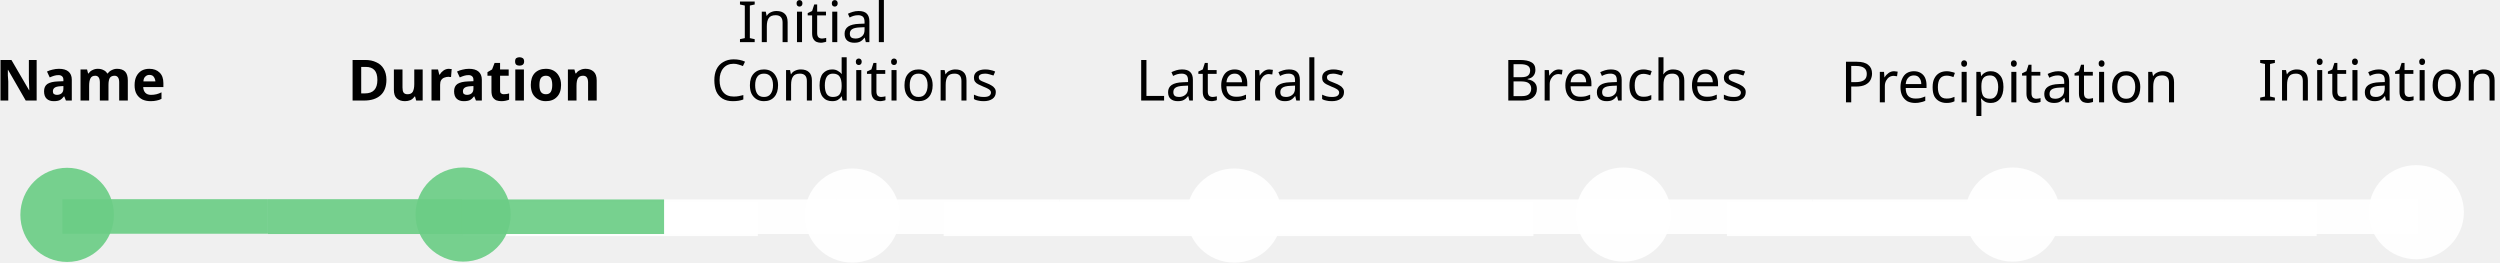
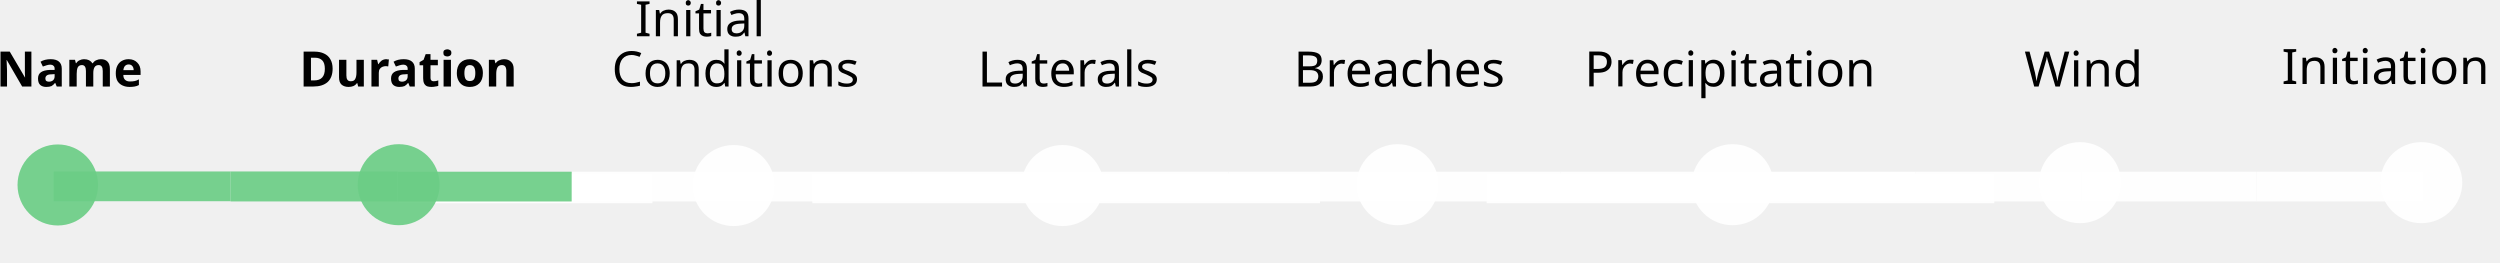
<svg xmlns="http://www.w3.org/2000/svg" width="185.864mm" height="19.524mm" viewBox="0 0 185.864 19.524" version="1.1" id="svg3767">
  <defs id="defs3761" />
  <g id="layer1" transform="translate(-14.35722,-2.64262)">
-     <rect style="fill:#ffffff;fill-opacity:0.918;stroke:none;stroke-width:0.094;stroke-miterlimit:4;stroke-dasharray:none;stroke-opacity:1" id="rect4593-2-3" width="21.922" height="2.569" x="164.67" y="17.626" />
-     <ellipse style="fill:#ffffff;fill-opacity:0.918;stroke-width:0.069" id="circle3765" cx="193.998" cy="18.418" rx="3.539" ry="3.5" />
-     <rect style="fill:#6cce86;fill-opacity:0.918;stroke:none;stroke-width:0.077;stroke-miterlimit:4;stroke-dasharray:none;stroke-opacity:1" id="rect4593" width="14.426" height="2.59" x="34.278" y="17.451" />
-     <rect style="fill:#ffffff;fill-opacity:0.918;stroke:none;stroke-width:0.094;stroke-miterlimit:4;stroke-dasharray:none;stroke-opacity:1" id="rect4593-2" width="21.922" height="2.569" x="48.779" y="17.626" />
-     <ellipse style="fill:#6cce86;fill-opacity:0.918;stroke-width:0.069" id="path3786" cx="19.349" cy="18.617" rx="3.478" ry="3.5" />
-     <rect style="fill:#ffffff;fill-opacity:0.918;stroke:none;stroke-width:0.094;stroke-miterlimit:4;stroke-dasharray:none;stroke-opacity:1" id="rect4593-2-4" width="21.922" height="2.569" x="84.514" y="17.626" />
-     <rect style="fill:#ffffff;fill-opacity:0.918;stroke:none;stroke-width:0.094;stroke-miterlimit:4;stroke-dasharray:none;stroke-opacity:1" id="rect4593-2-0" width="21.922" height="2.569" x="106.437" y="17.626" />
-     <rect style="fill:#ffffff;fill-opacity:0.918;stroke:none;stroke-width:0.094;stroke-miterlimit:4;stroke-dasharray:none;stroke-opacity:1" id="rect4593-9" width="21.922" height="2.569" x="142.747" y="17.626" />
-     <text xml:space="preserve" style="font-style:normal;font-variant:normal;font-weight:bold;font-stretch:normal;font-size:4.233px;line-height:1.25;font-family:'Segoe UI';-inkscape-font-specification:'Segoe UI, Bold';font-variant-ligatures:normal;font-variant-caps:normal;font-variant-numeric:normal;font-feature-settings:normal;text-align:start;letter-spacing:0px;word-spacing:0px;writing-mode:lr-tb;text-anchor:start;fill:#000000;fill-opacity:1;stroke:none;stroke-width:0.265" x="14.018" y="10.115" id="text831">
-       <tspan x="14.018" y="10.115" style="font-style:normal;font-variant:normal;font-weight:bold;font-stretch:normal;font-size:4.233px;font-family:'Segoe UI';-inkscape-font-specification:'Segoe UI, Bold';font-variant-ligatures:normal;font-variant-caps:normal;font-variant-numeric:normal;font-feature-settings:normal;text-align:start;writing-mode:lr-tb;text-anchor:start;stroke-width:0.265" id="tspan4540">Name</tspan>
+     <rect style="fill:#ffffff;fill-opacity:0.918;stroke:none;stroke-width:0.067;stroke-miterlimit:4;stroke-dasharray:none;stroke-opacity:1" id="rect69-4-2" width="13.015" height="2.212" x="169.109" y="15.408" />
+     <rect style="fill:#ffffff;fill-opacity:0.918;stroke:none;stroke-width:0.081;stroke-miterlimit:4;stroke-dasharray:none;stroke-opacity:1" id="rect4593-2-3" width="18.872" height="2.212" x="143.752" y="15.541" />
+     <ellipse style="fill:#ffffff;fill-opacity:0.918;stroke-width:0.06" id="circle3765" cx="168.999" cy="16.222" rx="3.046" ry="3.013" />
+     <rect style="fill:#6cce86;fill-opacity:0.918;stroke:none;stroke-width:0.066;stroke-miterlimit:4;stroke-dasharray:none;stroke-opacity:1" id="rect4593" width="12.418" height="2.229" x="31.506" y="15.39" />
+     <rect style="fill:#ffffff;fill-opacity:0.918;stroke:none;stroke-width:0.081;stroke-miterlimit:4;stroke-dasharray:none;stroke-opacity:1" id="rect4593-2" width="18.872" height="2.212" x="43.989" y="15.541" />
+     <ellipse style="fill:#6cce86;fill-opacity:0.918;stroke-width:0.059" id="path3786" cx="18.654" cy="16.394" rx="2.994" ry="3.013" />
+     <rect style="fill:#ffffff;fill-opacity:0.918;stroke:none;stroke-width:0.081;stroke-miterlimit:4;stroke-dasharray:none;stroke-opacity:1" id="rect4593-2-4" width="18.872" height="2.212" x="74.751" y="15.541" />
+     <rect style="fill:#ffffff;fill-opacity:0.918;stroke:none;stroke-width:0.081;stroke-miterlimit:4;stroke-dasharray:none;stroke-opacity:1" id="rect4593-2-0" width="18.872" height="2.212" x="93.623" y="15.541" />
+     <rect style="fill:#ffffff;fill-opacity:0.918;stroke:none;stroke-width:0.081;stroke-miterlimit:4;stroke-dasharray:none;stroke-opacity:1" id="rect4593-9" width="18.872" height="2.212" x="124.881" y="15.541" />
+     <text xml:space="preserve" style="font-style:normal;font-variant:normal;font-weight:bold;font-stretch:normal;font-size:3.644px;line-height:1.25;font-family:'Segoe UI';-inkscape-font-specification:'Segoe UI, Bold';font-variant-ligatures:normal;font-variant-caps:normal;font-variant-numeric:normal;font-feature-settings:normal;text-align:start;letter-spacing:0px;word-spacing:0px;writing-mode:lr-tb;text-anchor:start;fill:#000000;fill-opacity:1;stroke:none;stroke-width:0.228" x="14.065" y="9.075" id="text831">
+       <tspan x="14.065" y="9.075" style="font-style:normal;font-variant:normal;font-weight:bold;font-stretch:normal;font-size:3.644px;font-family:'Segoe UI';-inkscape-font-specification:'Segoe UI, Bold';font-variant-ligatures:normal;font-variant-caps:normal;font-variant-numeric:normal;font-feature-settings:normal;text-align:start;writing-mode:lr-tb;text-anchor:start;stroke-width:0.228" id="tspan4540">Name</tspan>
    </text>
-     <text xml:space="preserve" style="font-style:normal;font-variant:normal;font-weight:normal;font-stretch:normal;font-size:4.233px;line-height:1.25;font-family:'Segoe UI';-inkscape-font-specification:'Segoe UI, Normal';font-variant-ligatures:normal;font-variant-caps:normal;font-variant-numeric:normal;font-feature-settings:normal;text-align:start;letter-spacing:0px;word-spacing:0px;writing-mode:lr-tb;text-anchor:start;fill:#000000;fill-opacity:1;stroke:none;stroke-width:0.265" x="40.197" y="10.115" id="text835">
-       <tspan id="tspan833" x="40.197" y="10.115" style="font-style:normal;font-variant:normal;font-weight:bold;font-stretch:normal;font-size:4.233px;font-family:'Segoe UI';-inkscape-font-specification:'Segoe UI Bold';font-variant-ligatures:normal;font-variant-caps:normal;font-variant-numeric:normal;font-feature-settings:normal;text-align:start;writing-mode:lr-tb;text-anchor:start;stroke-width:0.265">Duration</tspan>
+     <text xml:space="preserve" style="font-style:normal;font-variant:normal;font-weight:normal;font-stretch:normal;font-size:3.644px;line-height:1.25;font-family:'Segoe UI';-inkscape-font-specification:'Segoe UI, Normal';font-variant-ligatures:normal;font-variant-caps:normal;font-variant-numeric:normal;font-feature-settings:normal;text-align:start;letter-spacing:0px;word-spacing:0px;writing-mode:lr-tb;text-anchor:start;fill:#000000;fill-opacity:1;stroke:none;stroke-width:0.228" x="36.601" y="9.075" id="text835">
+       <tspan id="tspan833" x="36.601" y="9.075" style="font-style:normal;font-variant:normal;font-weight:bold;font-stretch:normal;font-size:3.644px;font-family:'Segoe UI';-inkscape-font-specification:'Segoe UI Bold';font-variant-ligatures:normal;font-variant-caps:normal;font-variant-numeric:normal;font-feature-settings:normal;text-align:start;writing-mode:lr-tb;text-anchor:start;stroke-width:0.228">Duration</tspan>
    </text>
-     <text xml:space="preserve" style="font-style:normal;font-variant:normal;font-weight:normal;font-stretch:normal;font-size:4.233px;line-height:1.25;font-family:'Segoe UI';-inkscape-font-specification:'Segoe UI, Normal';font-variant-ligatures:normal;font-variant-caps:normal;font-variant-numeric:normal;font-feature-settings:normal;text-align:start;letter-spacing:0px;word-spacing:0px;writing-mode:lr;text-anchor:start;fill:#000000;fill-opacity:1;stroke:none;stroke-width:0.265;" x="126.086" y="10.115" id="text839">
-       <tspan id="tspan837" x="126.086" y="10.115" style="font-style:normal;font-variant:normal;font-weight:normal;font-stretch:normal;font-size:4.233px;font-family:'Segoe UI';-inkscape-font-specification:'Segoe UI, Normal';font-variant-ligatures:normal;font-variant-caps:normal;font-variant-numeric:normal;font-feature-settings:normal;text-align:start;writing-mode:lr;text-anchor:start;stroke-width:0.265;">Breaches</tspan>
-       <tspan x="126.086" y="15.407" style="font-style:normal;font-variant:normal;font-weight:normal;font-stretch:normal;font-size:4.233px;font-family:'Segoe UI';-inkscape-font-specification:'Segoe UI, Normal';font-variant-ligatures:normal;font-variant-caps:normal;font-variant-numeric:normal;font-feature-settings:normal;text-align:start;writing-mode:lr;text-anchor:start;stroke-width:0.265;" id="tspan52" />
+     <text xml:space="preserve" style="font-style:normal;font-variant:normal;font-weight:normal;font-stretch:normal;font-size:3.644px;line-height:1.25;font-family:'Segoe UI';-inkscape-font-specification:'Segoe UI';font-variant-ligatures:normal;font-variant-caps:normal;font-variant-numeric:normal;font-feature-settings:normal;text-align:start;letter-spacing:0px;word-spacing:0px;writing-mode:lr-tb;text-anchor:start;fill:#000000;fill-opacity:1;stroke:none;stroke-width:0.228;" x="110.538" y="9.075" id="text839">
+       <tspan id="tspan837" x="110.538" y="9.075" style="font-style:normal;font-variant:normal;font-weight:normal;font-stretch:normal;font-size:3.644px;font-family:'Segoe UI';-inkscape-font-specification:'Segoe UI';font-variant-ligatures:normal;font-variant-caps:normal;font-variant-numeric:normal;font-feature-settings:normal;text-align:start;writing-mode:lr-tb;text-anchor:start;stroke-width:0.228;">Breaches</tspan>
+       <tspan x="110.538" y="13.63" id="tspan52" style="stroke-width:0.228;-inkscape-font-specification:'Segoe UI';font-family:'Segoe UI';font-weight:normal;font-style:normal;font-stretch:normal;font-variant:normal;" />
    </text>
-     <text xml:space="preserve" style="font-style:normal;font-variant:normal;font-weight:normal;font-stretch:normal;font-size:4.233px;line-height:1.25;font-family:'Segoe UI';-inkscape-font-specification:'Segoe UI, Normal';font-variant-ligatures:normal;font-variant-caps:normal;font-variant-numeric:normal;font-feature-settings:normal;text-align:start;letter-spacing:0px;word-spacing:0px;writing-mode:lr;text-anchor:start;fill:#000000;fill-opacity:1;stroke:none;stroke-width:0.265;" x="182.218" y="10.115" id="text843">
-       <tspan id="tspan841" x="182.218" y="10.115" style="font-style:normal;font-variant:normal;font-weight:normal;font-stretch:normal;font-size:4.233px;font-family:'Segoe UI';-inkscape-font-specification:'Segoe UI, Normal';font-variant-ligatures:normal;font-variant-caps:normal;font-variant-numeric:normal;font-feature-settings:normal;text-align:start;writing-mode:lr;text-anchor:start;stroke-width:0.265;">Initiation</tspan>
+     <text xml:space="preserve" style="font-style:normal;font-variant:normal;font-weight:normal;font-stretch:normal;font-size:3.644px;line-height:1.25;font-family:'Segoe UI';-inkscape-font-specification:'Segoe UI';font-variant-ligatures:normal;font-variant-caps:normal;font-variant-numeric:normal;font-feature-settings:normal;text-align:start;letter-spacing:0px;word-spacing:0px;writing-mode:lr-tb;text-anchor:start;fill:#000000;fill-opacity:1;stroke:none;stroke-width:0.228;" x="183.994" y="8.886" id="text843">
+       <tspan id="tspan841" x="183.994" y="8.886" style="font-style:normal;font-variant:normal;font-weight:normal;font-stretch:normal;font-size:3.644px;font-family:'Segoe UI';-inkscape-font-specification:'Segoe UI';font-variant-ligatures:normal;font-variant-caps:normal;font-variant-numeric:normal;font-feature-settings:normal;text-align:start;writing-mode:lr-tb;text-anchor:start;stroke-width:0.228;">Initiation</tspan>
    </text>
-     <ellipse cy="18.594" cx="48.787" id="circle32" style="fill:#6cce86;fill-opacity:0.918;stroke-width:0.069" rx="3.539" ry="3.5" />
-     <text id="text44" y="10.115" x="98.794" style="font-style:normal;font-variant:normal;font-weight:normal;font-stretch:normal;font-size:4.233px;line-height:1.25;font-family:'Segoe UI';-inkscape-font-specification:'Segoe UI, Normal';font-variant-ligatures:normal;font-variant-caps:normal;font-variant-numeric:normal;font-feature-settings:normal;text-align:start;letter-spacing:0px;word-spacing:0px;writing-mode:lr;text-anchor:start;fill:#000000;fill-opacity:1;stroke:none;stroke-width:0.265;" xml:space="preserve">
-       <tspan style="font-style:normal;font-variant:normal;font-weight:normal;font-stretch:normal;font-size:4.233px;font-family:'Segoe UI';-inkscape-font-specification:'Segoe UI, Normal';font-variant-ligatures:normal;font-variant-caps:normal;font-variant-numeric:normal;font-feature-settings:normal;text-align:start;writing-mode:lr;text-anchor:start;stroke-width:0.265;" y="10.115" x="98.794" id="tspan42">Laterals</tspan>
-       <tspan style="font-style:normal;font-variant:normal;font-weight:normal;font-stretch:normal;font-size:4.233px;font-family:'Segoe UI';-inkscape-font-specification:'Segoe UI, Normal';font-variant-ligatures:normal;font-variant-caps:normal;font-variant-numeric:normal;font-feature-settings:normal;text-align:start;writing-mode:lr;text-anchor:start;stroke-width:0.265;" y="15.407" x="98.794" id="tspan46" />
+     <ellipse cy="16.374" cx="43.996" id="circle32" style="fill:#6cce86;fill-opacity:0.918;stroke-width:0.06" rx="3.046" ry="3.013" />
+     <text id="text44" y="9.075" x="87.044" style="font-style:normal;font-variant:normal;font-weight:normal;font-stretch:normal;font-size:3.644px;line-height:1.25;font-family:'Segoe UI';-inkscape-font-specification:'Segoe UI';font-variant-ligatures:normal;font-variant-caps:normal;font-variant-numeric:normal;font-feature-settings:normal;text-align:start;letter-spacing:0px;word-spacing:0px;writing-mode:lr-tb;text-anchor:start;fill:#000000;fill-opacity:1;stroke:none;stroke-width:0.228;" xml:space="preserve">
+       <tspan style="font-style:normal;font-variant:normal;font-weight:normal;font-stretch:normal;font-size:3.644px;font-family:'Segoe UI';-inkscape-font-specification:'Segoe UI';font-variant-ligatures:normal;font-variant-caps:normal;font-variant-numeric:normal;font-feature-settings:normal;text-align:start;writing-mode:lr-tb;text-anchor:start;stroke-width:0.228;" y="9.075" x="87.044" id="tspan42">Laterals</tspan>
+       <tspan y="13.63" x="87.044" id="tspan46" style="stroke-width:0.228;-inkscape-font-specification:'Segoe UI';font-family:'Segoe UI';font-weight:normal;font-style:normal;font-stretch:normal;font-variant:normal;" />
    </text>
-     <text id="text50" y="10.251" x="151.193" style="font-style:normal;font-variant:normal;font-weight:normal;font-stretch:normal;font-size:4.233px;line-height:1.25;font-family:'Segoe UI';-inkscape-font-specification:'Segoe UI, Normal';font-variant-ligatures:normal;font-variant-caps:normal;font-variant-numeric:normal;font-feature-settings:normal;text-align:start;letter-spacing:0px;word-spacing:0px;writing-mode:lr;text-anchor:start;fill:#000000;fill-opacity:1;stroke:none;stroke-width:0.265;" xml:space="preserve">
-       <tspan style="font-style:normal;font-variant:normal;font-weight:normal;font-stretch:normal;font-size:4.233px;font-family:'Segoe UI';-inkscape-font-specification:'Segoe UI, Normal';font-variant-ligatures:normal;font-variant-caps:normal;font-variant-numeric:normal;font-feature-settings:normal;text-align:start;writing-mode:lr;text-anchor:start;stroke-width:0.265;" y="10.251" x="151.193" id="tspan48">Precipitation</tspan>
+     <text id="text50" y="9.066" x="132.151" style="font-style:normal;font-variant:normal;font-weight:normal;font-stretch:normal;font-size:3.644px;line-height:1.25;font-family:'Segoe UI';-inkscape-font-specification:'Segoe UI';font-variant-ligatures:normal;font-variant-caps:normal;font-variant-numeric:normal;font-feature-settings:normal;text-align:start;letter-spacing:0px;word-spacing:0px;writing-mode:lr-tb;text-anchor:start;fill:#000000;fill-opacity:1;stroke:none;stroke-width:0.228;" xml:space="preserve">
+       <tspan style="font-style:normal;font-variant:normal;font-weight:normal;font-stretch:normal;font-size:3.644px;font-family:'Segoe UI';-inkscape-font-specification:'Segoe UI';font-variant-ligatures:normal;font-variant-caps:normal;font-variant-numeric:normal;font-feature-settings:normal;text-align:start;writing-mode:lr-tb;text-anchor:start;stroke-width:0.228;" y="9.066" x="132.151" id="tspan48">Precipitation</tspan>
    </text>
-     <ellipse style="fill:#ffffff;fill-opacity:0.918;stroke-width:0.069" id="circle3757" cx="77.722" cy="18.667" rx="3.539" ry="3.5" />
-     <ellipse cy="18.667" cx="106.122" id="circle3759" style="fill:#ffffff;fill-opacity:0.918;stroke-width:0.069" rx="3.539" ry="3.5" />
-     <ellipse style="fill:#ffffff;fill-opacity:0.918;stroke-width:0.069" id="circle3761" cx="135.057" cy="18.594" rx="3.539" ry="3.5" />
-     <ellipse cy="18.594" cx="163.992" id="circle3763" style="fill:#ffffff;fill-opacity:0.918;stroke-width:0.069" rx="3.539" ry="3.5" />
-     <rect y="17.471" x="63.728" height="2.569" width="12.843" id="rect61" style="fill:#ffffff;fill-opacity:0.918;stroke:none;stroke-width:0.072;stroke-miterlimit:4;stroke-dasharray:none;stroke-opacity:1" />
-     <rect style="fill:#ffffff;fill-opacity:0.918;stroke:none;stroke-width:0.073;stroke-miterlimit:4;stroke-dasharray:none;stroke-opacity:1" id="rect63" width="13.305" height="2.569" x="93.113" y="17.471" />
-     <rect y="17.471" x="120.45" height="2.569" width="14.241" id="rect65" style="fill:#ffffff;fill-opacity:0.918;stroke:none;stroke-width:0.076;stroke-miterlimit:4;stroke-dasharray:none;stroke-opacity:1" />
-     <rect style="fill:#ffffff;fill-opacity:0.918;stroke:none;stroke-width:0.079;stroke-miterlimit:4;stroke-dasharray:none;stroke-opacity:1" id="rect67" width="15.528" height="2.569" x="149.123" y="17.471" />
-     <rect y="17.471" x="179.77" height="2.569" width="14.355" id="rect69" style="fill:#ffffff;fill-opacity:0.918;stroke:none;stroke-width:0.076;stroke-miterlimit:4;stroke-dasharray:none;stroke-opacity:1" />
-     <text xml:space="preserve" style="font-style:normal;font-variant:normal;font-weight:normal;font-stretch:normal;font-size:4.233px;line-height:1.25;font-family:'Segoe UI';-inkscape-font-specification:'Segoe UI, Normal';font-variant-ligatures:normal;font-variant-caps:normal;font-variant-numeric:normal;font-feature-settings:normal;text-align:center;letter-spacing:0px;word-spacing:0px;writing-mode:lr;text-anchor:middle;fill:#000000;fill-opacity:1;stroke:none;stroke-width:0.265;" x="77.567" y="5.776" id="text870">
-       <tspan x="77.567" y="5.776" style="font-style:normal;font-variant:normal;font-weight:normal;font-stretch:normal;font-size:4.233px;font-family:'Segoe UI';-inkscape-font-specification:'Segoe UI, Normal';font-variant-ligatures:normal;font-variant-caps:normal;font-variant-numeric:normal;font-feature-settings:normal;text-align:center;writing-mode:lr;text-anchor:middle;stroke-width:0.265;" id="tspan876">Initial</tspan>
+     <ellipse style="fill:#ffffff;fill-opacity:0.918;stroke-width:0.06" id="circle3757" cx="68.904" cy="16.437" rx="3.046" ry="3.013" />
+     <ellipse cy="16.437" cx="93.352" id="circle3759" style="fill:#ffffff;fill-opacity:0.918;stroke-width:0.06" rx="3.046" ry="3.013" />
+     <ellipse style="fill:#ffffff;fill-opacity:0.918;stroke-width:0.06" id="circle3761" cx="118.261" cy="16.374" rx="3.046" ry="3.013" />
+     <rect y="15.408" x="56.858" height="2.212" width="11.055" id="rect61" style="fill:#ffffff;fill-opacity:0.918;stroke:none;stroke-width:0.062;stroke-miterlimit:4;stroke-dasharray:none;stroke-opacity:1" />
+     <rect style="fill:#ffffff;fill-opacity:0.918;stroke:none;stroke-width:0.063;stroke-miterlimit:4;stroke-dasharray:none;stroke-opacity:1" id="rect63" width="11.454" height="2.212" x="82.153" y="15.408" />
+     <rect y="15.408" x="105.686" height="2.212" width="12.259" id="rect65" style="fill:#ffffff;fill-opacity:0.918;stroke:none;stroke-width:0.065;stroke-miterlimit:4;stroke-dasharray:none;stroke-opacity:1" />
+     <rect style="fill:#ffffff;fill-opacity:0.918;stroke:none;stroke-width:0.068;stroke-miterlimit:4;stroke-dasharray:none;stroke-opacity:1" id="rect67" width="13.367" height="2.212" x="130.369" y="15.408" />
+     <rect y="15.408" x="156.752" height="2.212" width="12.357" id="rect69" style="fill:#ffffff;fill-opacity:0.918;stroke:none;stroke-width:0.066;stroke-miterlimit:4;stroke-dasharray:none;stroke-opacity:1" />
+     <text xml:space="preserve" style="font-style:normal;font-variant:normal;font-weight:bold;font-stretch:normal;font-size:3.644px;line-height:1.25;font-family:'Segoe UI';-inkscape-font-specification:'Segoe UI, Bold';font-variant-ligatures:normal;font-variant-caps:normal;font-variant-numeric:normal;font-feature-settings:normal;text-align:center;letter-spacing:0px;word-spacing:0px;writing-mode:lr-tb;text-anchor:middle;fill:#000000;fill-opacity:1;stroke:none;stroke-width:0.228" x="68.771" y="5.34" id="text870">
+       <tspan x="68.771" y="5.34" style="font-style:normal;font-variant:normal;font-weight:normal;font-stretch:normal;font-size:3.644px;font-family:'Segoe UI';-inkscape-font-specification:'Segoe UI';font-variant-ligatures:normal;font-variant-caps:normal;font-variant-numeric:normal;font-feature-settings:normal;text-align:center;writing-mode:lr-tb;text-anchor:middle;stroke-width:0.228" id="tspan876">Initial</tspan>
    </text>
-     <text xml:space="preserve" style="font-style:normal;font-variant:normal;font-weight:normal;font-stretch:normal;font-size:4.233px;line-height:1.25;font-family:'Segoe UI';-inkscape-font-specification:'Segoe UI, Normal';letter-spacing:0px;word-spacing:0px;fill:#000000;fill-opacity:1;stroke:none;stroke-width:0.265;text-anchor:start;text-align:start;writing-mode:lr;font-variant-ligatures:normal;font-variant-caps:normal;font-variant-numeric:normal;font-feature-settings:normal;" x="67.198" y="10.115" id="text882">
-       <tspan id="tspan880" x="67.198" y="10.115" style="stroke-width:0.265;-inkscape-font-specification:'Segoe UI, Normal';font-family:'Segoe UI';font-weight:normal;font-style:normal;font-stretch:normal;font-variant:normal;font-size:4.233px;text-anchor:start;text-align:start;writing-mode:lr;font-variant-ligatures:normal;font-variant-caps:normal;font-variant-numeric:normal;font-feature-settings:normal;">Conditions</tspan>
+     <text xml:space="preserve" style="font-style:normal;font-variant:normal;font-weight:normal;font-stretch:normal;font-size:3.644px;line-height:1.25;font-family:'Segoe UI';-inkscape-font-specification:'Segoe UI';letter-spacing:0px;word-spacing:0px;fill:#000000;fill-opacity:1;stroke:none;stroke-width:0.228;" x="59.845" y="9.075" id="text882">
+       <tspan id="tspan880" x="59.845" y="9.075" style="stroke-width:0.228;-inkscape-font-specification:'Segoe UI';font-family:'Segoe UI';font-weight:normal;font-style:normal;font-stretch:normal;font-variant:normal;">Conditions</tspan>
    </text>
-     <rect y="17.471" x="164.651" height="2.569" width="15.119" id="rect69-4" style="fill:#ffffff;fill-opacity:0.918;stroke:none;stroke-width:0.078;stroke-miterlimit:4;stroke-dasharray:none;stroke-opacity:1" />
-     <rect y="17.471" x="134.691" height="2.569" width="14.433" id="rect69-7" style="fill:#ffffff;fill-opacity:0.918;stroke:none;stroke-width:0.077;stroke-miterlimit:4;stroke-dasharray:none;stroke-opacity:1" />
-     <rect y="17.471" x="106.418" height="2.569" width="14.032" id="rect69-9" style="fill:#ffffff;fill-opacity:0.918;stroke:none;stroke-width:0.075;stroke-miterlimit:4;stroke-dasharray:none;stroke-opacity:1" />
-     <rect y="17.471" x="76.571" height="2.569" width="16.542" id="rect69-2" style="fill:#ffffff;fill-opacity:0.918;stroke:none;stroke-width:0.082;stroke-miterlimit:4;stroke-dasharray:none;stroke-opacity:1" />
-     <rect y="17.471" x="48.704" height="2.569" width="15.025" id="rect69-90" style="fill:#6cce86;fill-opacity:0.918;stroke:none;stroke-width:0.078;stroke-miterlimit:4;stroke-dasharray:none;stroke-opacity:1" />
-     <rect y="17.451" x="18.992" height="2.569" width="15.286" id="rect69-6" style="fill:#6cce86;fill-opacity:0.918;stroke:none;stroke-width:0.079;stroke-miterlimit:4;stroke-dasharray:none;stroke-opacity:1" />
+     <rect y="15.408" x="143.737" height="2.212" width="13.015" id="rect69-4" style="fill:#ffffff;fill-opacity:1;stroke:none;stroke-width:0.067;stroke-miterlimit:4;stroke-dasharray:none;stroke-opacity:1" />
+     <rect y="15.408" x="117.945" height="2.212" width="12.424" id="rect69-7" style="fill:#ffffff;fill-opacity:0.918;stroke:none;stroke-width:0.066;stroke-miterlimit:4;stroke-dasharray:none;stroke-opacity:1" />
+     <rect y="15.408" x="93.607" height="2.212" width="12.079" id="rect69-9" style="fill:#ffffff;fill-opacity:0.918;stroke:none;stroke-width:0.065;stroke-miterlimit:4;stroke-dasharray:none;stroke-opacity:1" />
+     <rect y="15.408" x="67.913" height="2.212" width="14.24" id="rect69-2" style="fill:#ffffff;fill-opacity:0.918;stroke:none;stroke-width:0.071;stroke-miterlimit:4;stroke-dasharray:none;stroke-opacity:1" />
+     <rect y="15.408" x="43.924" height="2.212" width="12.934" id="rect69-90" style="fill:#6cce86;fill-opacity:0.918;stroke:none;stroke-width:0.067;stroke-miterlimit:4;stroke-dasharray:none;stroke-opacity:1" />
+     <rect y="15.39" x="18.347" height="2.212" width="13.159" id="rect69-6" style="fill:#6cce86;fill-opacity:0.918;stroke:none;stroke-width:0.068;stroke-miterlimit:4;stroke-dasharray:none;stroke-opacity:1" />
+     <ellipse ry="3.013" rx="3.046" cy="16.222" cx="194.371" id="circle3765-5" style="fill:#ffffff;fill-opacity:0.918;stroke-width:0.06" />
+     <rect style="fill:#ffffff;fill-opacity:0.918;stroke:none;stroke-width:0.066;stroke-miterlimit:4;stroke-dasharray:none;stroke-opacity:1" id="rect69-97" width="12.357" height="2.212" x="182.124" y="15.408" />
+     <text xml:space="preserve" style="font-style:normal;font-variant:normal;font-weight:normal;font-stretch:normal;font-size:3.644px;line-height:1.25;font-family:'Segoe UI';-inkscape-font-specification:'Segoe UI';font-variant-ligatures:normal;font-variant-caps:normal;font-variant-numeric:normal;font-feature-settings:normal;text-align:start;letter-spacing:0px;word-spacing:0px;writing-mode:lr-tb;text-anchor:start;fill:#000000;fill-opacity:1;stroke:none;stroke-width:0.228;" x="164.856" y="9.075" id="text50-1">
+       <tspan id="tspan48-6" x="164.856" y="9.075" style="font-style:normal;font-variant:normal;font-weight:normal;font-stretch:normal;font-size:3.644px;font-family:'Segoe UI';-inkscape-font-specification:'Segoe UI';font-variant-ligatures:normal;font-variant-caps:normal;font-variant-numeric:normal;font-feature-settings:normal;text-align:start;writing-mode:lr-tb;text-anchor:start;stroke-width:0.228;">Wind</tspan>
+     </text>
+     <ellipse cy="16.374" cx="143.17" id="circle3763" style="fill:#ffffff;fill-opacity:0.918;stroke-width:0.06" rx="3.046" ry="3.013" />
  </g>
</svg>
